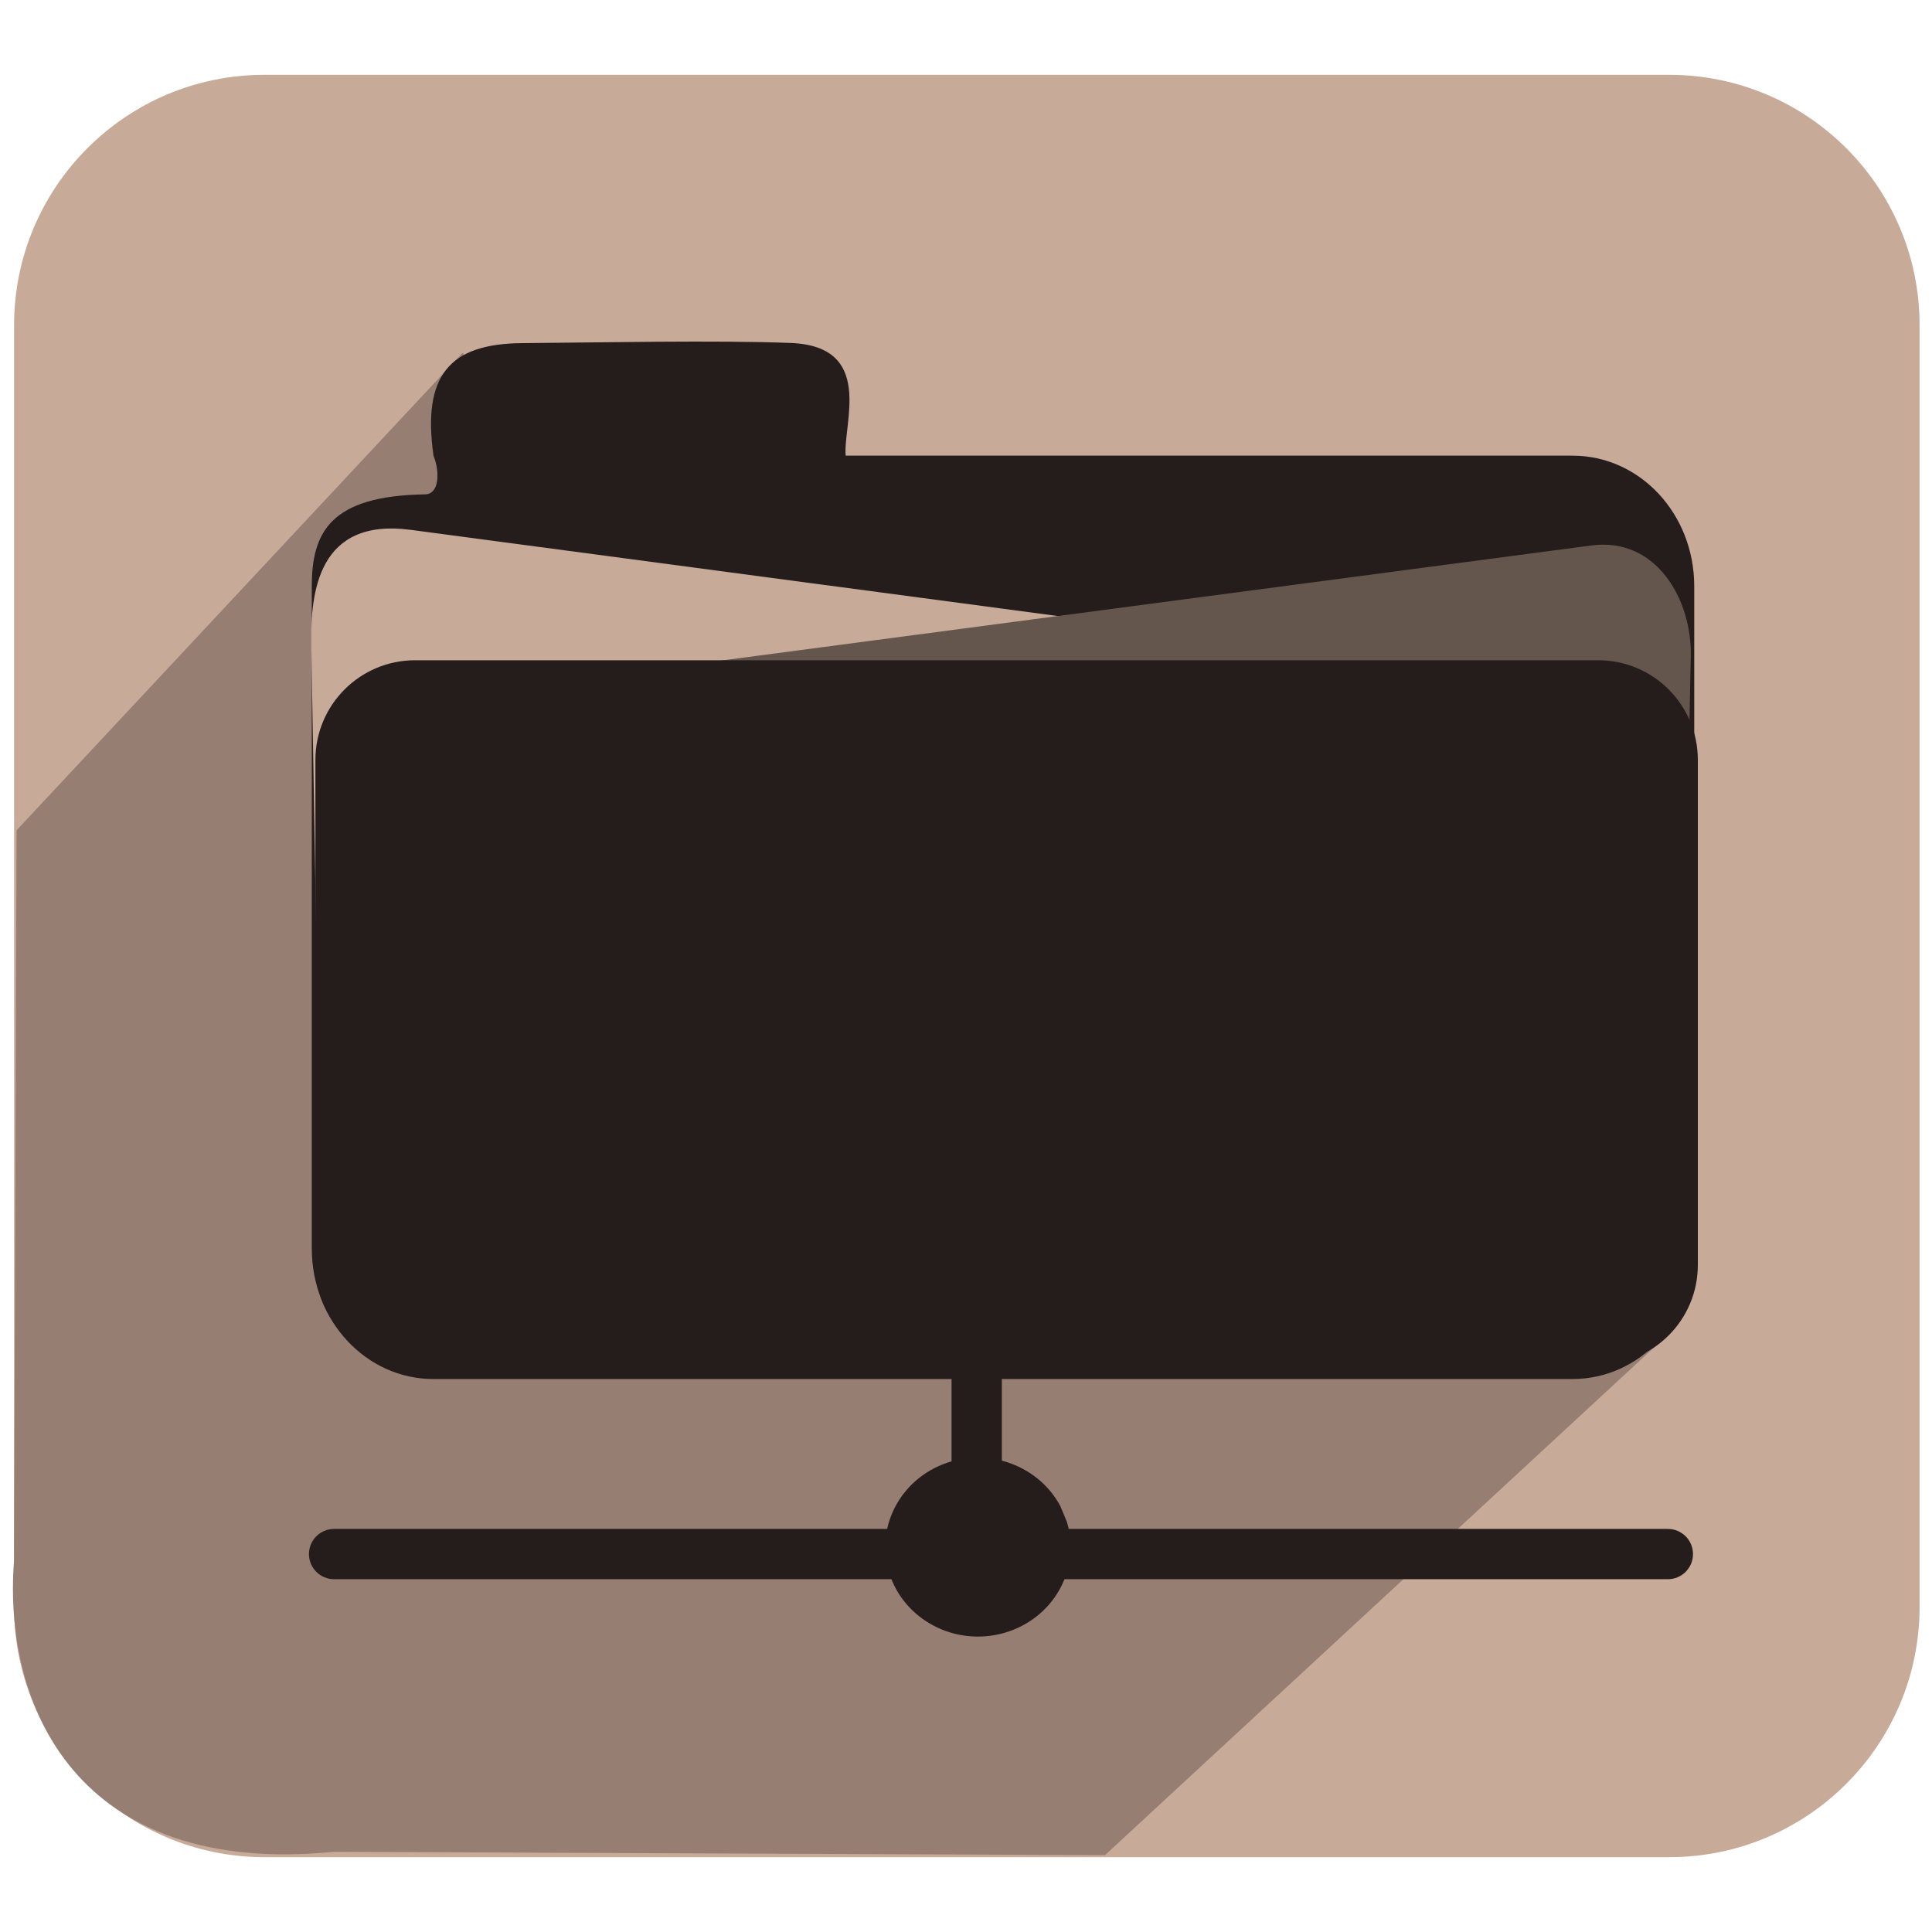
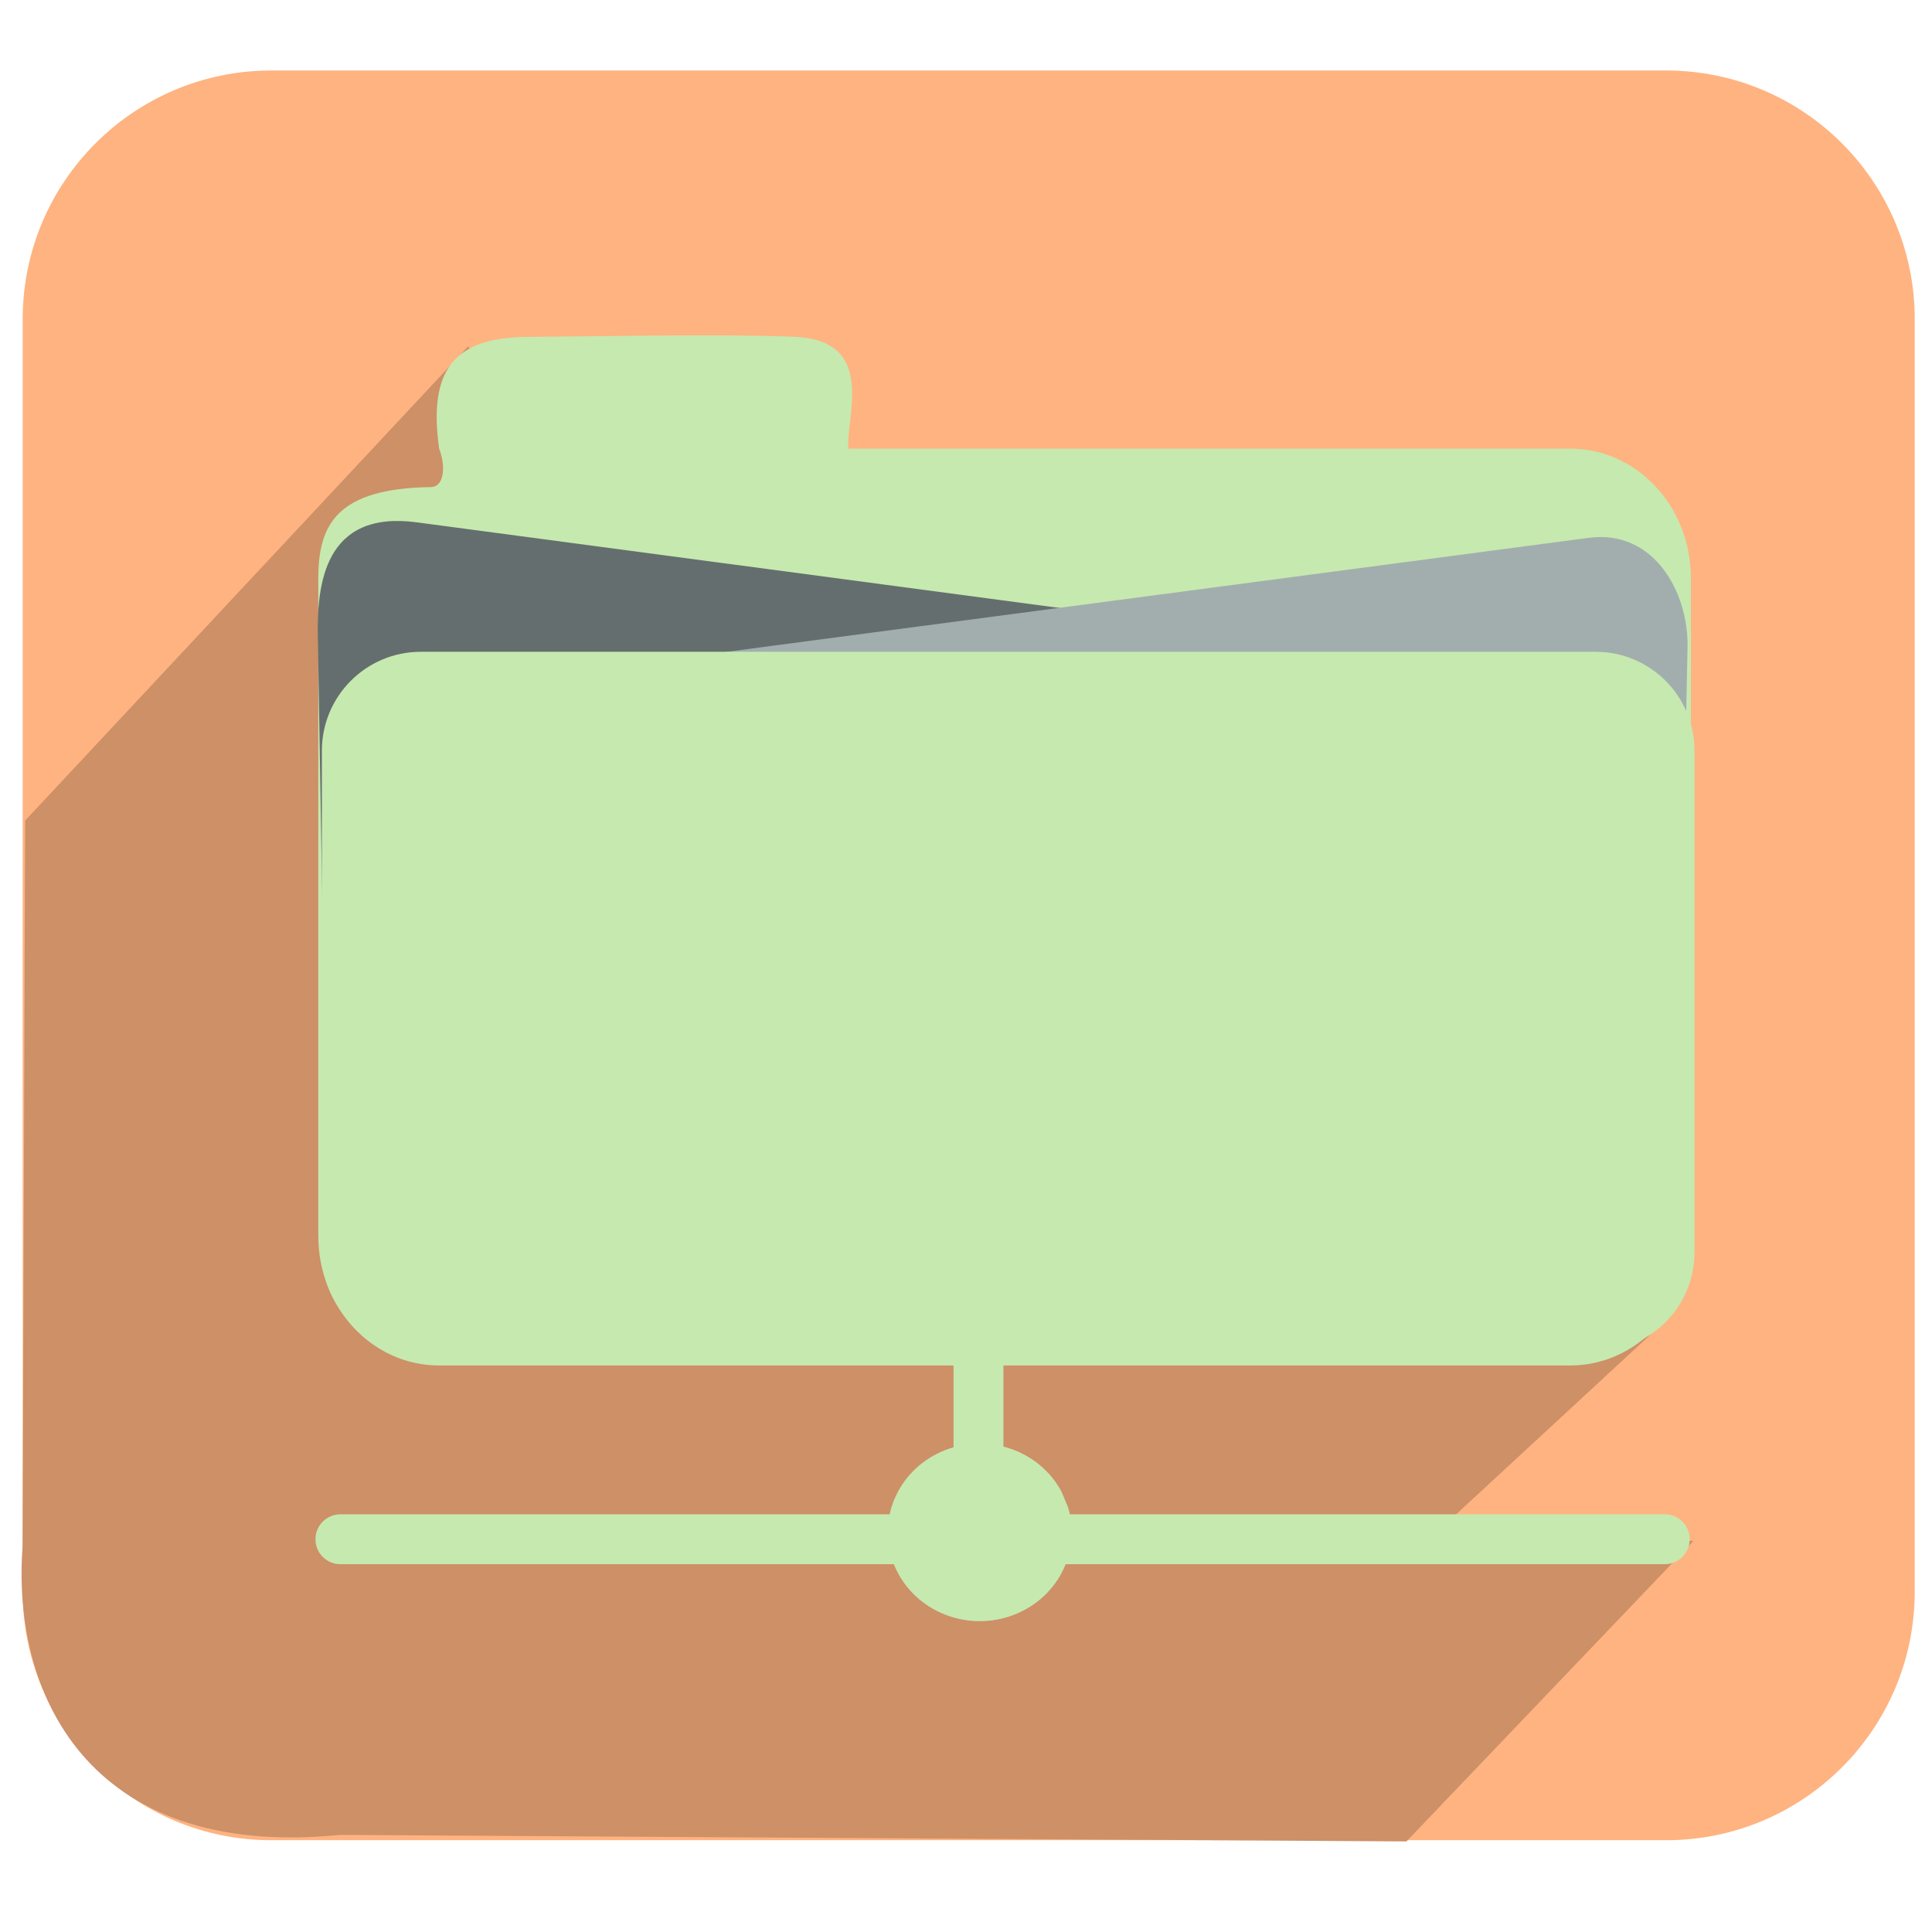
<svg xmlns="http://www.w3.org/2000/svg" width="256" height="256" id="svg2" version="1.1">
  <defs id="defs4">
    <linearGradient id="linearGradient4297">
      <stop id="stop4299" offset="0" style="stop-color:#f9fcff;stop-opacity:1;" />
      <stop id="stop4301" offset="1" style="stop-color:#a9d5f1;stop-opacity:1;" />
    </linearGradient>
    <linearGradient id="linearGradient3864">
      <stop style="stop-color:#ffffff;stop-opacity:1;" offset="0" id="stop3866" />
      <stop style="stop-color:#d5d5d5;stop-opacity:0;" offset="1" id="stop3868" />
    </linearGradient>
    <linearGradient id="linearGradient3815">
      <stop style="stop-color:#e0f2fe;stop-opacity:1;" offset="0" id="stop3817" />
      <stop style="stop-color:#075e99;stop-opacity:1;" offset="1" id="stop3819" />
    </linearGradient>
    <linearGradient id="linearGradient3805">
      <stop style="stop-color:#989898;stop-opacity:1;" offset="0" id="stop3807" />
      <stop style="stop-color:#2a2a2a;stop-opacity:0.95;" offset="1" id="stop3809" />
    </linearGradient>
    <linearGradient id="linearGradient3909">
      <stop style="stop-color:#909090;stop-opacity:1;" offset="0" id="stop3911" />
      <stop style="stop-color:#cfcfcf;stop-opacity:1;" offset="1" id="stop3913" />
    </linearGradient>
    <linearGradient id="linearGradient3815-1">
      <stop style="stop-color:#e0f2fe;stop-opacity:1;" offset="0" id="stop3817-9" />
      <stop style="stop-color:#486578;stop-opacity:1;" offset="1" id="stop3819-2" />
    </linearGradient>
    <linearGradient id="linearGradient3805-4">
      <stop style="stop-color:#989898;stop-opacity:1;" offset="0" id="stop3807-0" />
      <stop style="stop-color:#2a2a2a;stop-opacity:0.95;" offset="1" id="stop3809-2" />
    </linearGradient>
    <linearGradient id="linearGradient3805-6">
      <stop style="stop-color:#989898;stop-opacity:1;" offset="0" id="stop3807-4" />
      <stop style="stop-color:#2a2a2a;stop-opacity:0.95;" offset="1" id="stop3809-8" />
    </linearGradient>
  </defs>
  <g id="layer1" transform="translate(0,-796.3622)">
-     <g transform="matrix(5.87444,0,0,5.87444,-267.318,-2437.471)" id="g3412">
-       <rect ry="5.648" y="552.18" x="45.823" height="40.203" width="42.981" id="rect8672-0-7-7-1-3-9-1-7-1-4-1" style="fill:#c8aa99;fill-opacity:1;stroke:none" />
-       <path id="path8893-0-6-5-3-3-6-9-9-1-3-8-2-5" d="m 55.937,558.453 -10.058,10.767 -0.058,16.485 c -0.248,3.25 1.404,7.132 7.208,6.557 l 17.401,0.075 12.636,-11.684 -6.099,-0.514 -17.46,-2.478 2.428,-13.268 z" style="fill:#967f72;fill-opacity:1;stroke:none" />
-       <path id="rect10188-9-3-1" d="m 55.283,560.77 c -0.254,-1.805 0.355,-2.526 2.001,-2.538 1.81,-0.014 4.345,-0.069 6.054,-0.004 1.907,0.073 1.181,1.816 1.242,2.542 l 16.396,0 c 1.521,0 2.745,1.314 2.745,2.946 l 0,14.936 c 0,1.632 -1.224,2.946 -2.745,2.946 l -25.693,0 c -1.521,0 -2.745,-1.314 -2.745,-2.946 l 0,-14.936 c 0,-1.218 0.419,-2.042 2.558,-2.073 0.313,-0.005 0.338,-0.493 0.187,-0.873 z" style="fill:#251d1c;fill-opacity:1;stroke:none" />
-       <path id="rect10188-3-4-2-8" d="m 80.689,565.895 -25.916,-3.451 c -2.099,-0.28 -2.266,1.409 -2.246,2.594 l 0.178,10.439 c 0.02,1.185 0.902,2.139 2.023,2.139 l 25.96,0 c 1.121,0 2.023,-0.954 2.023,-2.139 l 0,-7.442 c 0,-1.185 -0.911,-1.991 -2.023,-2.139 z" style="fill:#c7aa98;fill-opacity:1;stroke:none" />
-       <path id="rect10188-3-6-5" d="m 55.437,566.23 25.96,-3.434 c 1.485,-0.196 2.271,1.241 2.246,2.486 l -0.222,11.011 c -0.025,1.245 -0.902,2.247 -2.023,2.247 l -25.96,0 c -1.121,0 -2.023,-1.002 -2.023,-2.247 l 0,-7.816 c 0,-1.245 0.91,-2.1 2.023,-2.247 z" style="fill:#64564c;fill-opacity:1;stroke:none" />
-       <rect ry="2.247" y="565.385" x="52.62" height="15.887" width="31.182" id="rect10188-6-7" style="fill:#251d1c;fill-opacity:1;stroke:none" />
-       <rect ry="0.567" y="584.979" x="52.474" height="1.134" width="31.219" id="rect4054" style="fill:#251d1c;fill-opacity:1;stroke:none" />
-       <rect transform="matrix(0,1,1,0,0,0)" ry="0.567" y="66.969" x="576.712" height="1.134" width="9.448" id="rect4054-3" style="fill:#251d1c;fill-opacity:1;stroke:none" />
-       <path transform="matrix(1.439899,0,0,1.697688,-28.62391,-409.1269)" d="m 68.195,585.47 c 0.227,0.629 -0.213,1.29 -0.982,1.476 -0.769,0.186 -1.577,-0.174 -1.804,-0.804 -0.227,-0.629 0.213,-1.29 0.982,-1.476 0.669,-0.161 1.383,0.089 1.702,0.596" id="path4052" style="fill:#251d1c;fill-opacity:1;stroke:none" />
-     </g>
+     <rect style="fill:#ffb380;fill-opacity:1;stroke:none" id="rect8672-0-7-7-1-3-9-1-7-1-4-1-2" width="250.705" height="234.498" x="3.006" y="805.702" ry="32.946" />
+     <path style="fill:#cd9067;fill-opacity:1;stroke:none" d="M 62.002,842.292 3.333,905.092 2.996,1001.249 c -1.444,18.959 8.187,41.601 42.042,38.248 l 141.324,0.864 38.016,-39.799 -32.618,-2.449 28.476,-26.331 -35.572,-3 L 82.821,954.328 96.981,876.939 z" id="path8893-0-6-5-3-3-6-9-9-1-3-8-2-5-8" />
+     <path style="fill:#c6e9af;fill-opacity:1;stroke:none" d="m 58.185,855.81 c -1.479,-10.526 2.069,-14.733 11.672,-14.806 10.558,-0.08 25.346,-0.402 35.309,-0.024 11.125,0.425 6.891,10.595 7.242,14.828 l 95.638,0 c 8.87,0 16.01,7.663 16.01,17.183 l 0,87.123 c 0,9.519 -7.141,17.183 -16.01,17.183 l -149.861,0 c -8.87,0 -16.01,-7.664 -16.01,-17.183 l 0,-87.123 c 0,-7.106 2.445,-11.911 14.919,-12.089 1.827,-0.03 1.972,-2.874 1.091,-5.094 z" id="rect10188-9-3-1-4" />
+     <path style="fill:#656e6e;fill-opacity:1;stroke:none" d="M 206.374,885.704 55.211,865.573 c -12.244,-1.631 -13.217,8.218 -13.1,15.131 l 1.038,60.889 c 0.118,6.912 5.264,12.479 11.802,12.479 l 151.423,0 c 6.538,0 11.802,-5.566 11.802,-12.479 l 0,-43.41 c 0,-6.914 -5.315,-11.615 -11.802,-12.479 z" id="rect10188-3-4-2-8-3" />
+     <path style="fill:#a2aeae;fill-opacity:1;stroke:none" d="m 59.085,887.656 151.422,-20.029 c 8.663,-1.146 13.246,7.239 13.1,14.499 l -1.297,64.227 c -0.147,7.259 -5.264,13.106 -11.802,13.106 l -151.422,0 c -6.539,0 -11.802,-5.845 -11.802,-13.106 l 0,-45.591 c 0,-7.261 5.31,-12.248 11.802,-13.106 z" id="rect10188-3-6-5-9" />
+     <rect style="fill:#c6e9af;fill-opacity:1;stroke:none" id="rect10188-6-7-0" width="181.882" height="92.666" x="42.651" y="882.728" ry="13.106" />
+     <rect style="fill:#c6e9af;fill-opacity:1;stroke:none" id="rect4054-0" width="182.094" height="6.613" x="41.8" y="997.014" ry="3.306" />
+     <rect style="fill:#c6e9af;fill-opacity:1;stroke:none" id="rect4054-3-4" width="55.108" height="6.613" x="948.795" y="126.347" ry="3.306" transform="matrix(0,1,1,0,0,0)" />
+     <path style="fill:#c6e9af;fill-opacity:1;stroke:none" id="path4052-1" d="m 68.195,585.47 a 1.452,1.188 0 1 1 -0.102,-0.208" transform="matrix(8.398738,0,0,9.902388,-431.2328,-4801.471)" />
  </g>
</svg>
